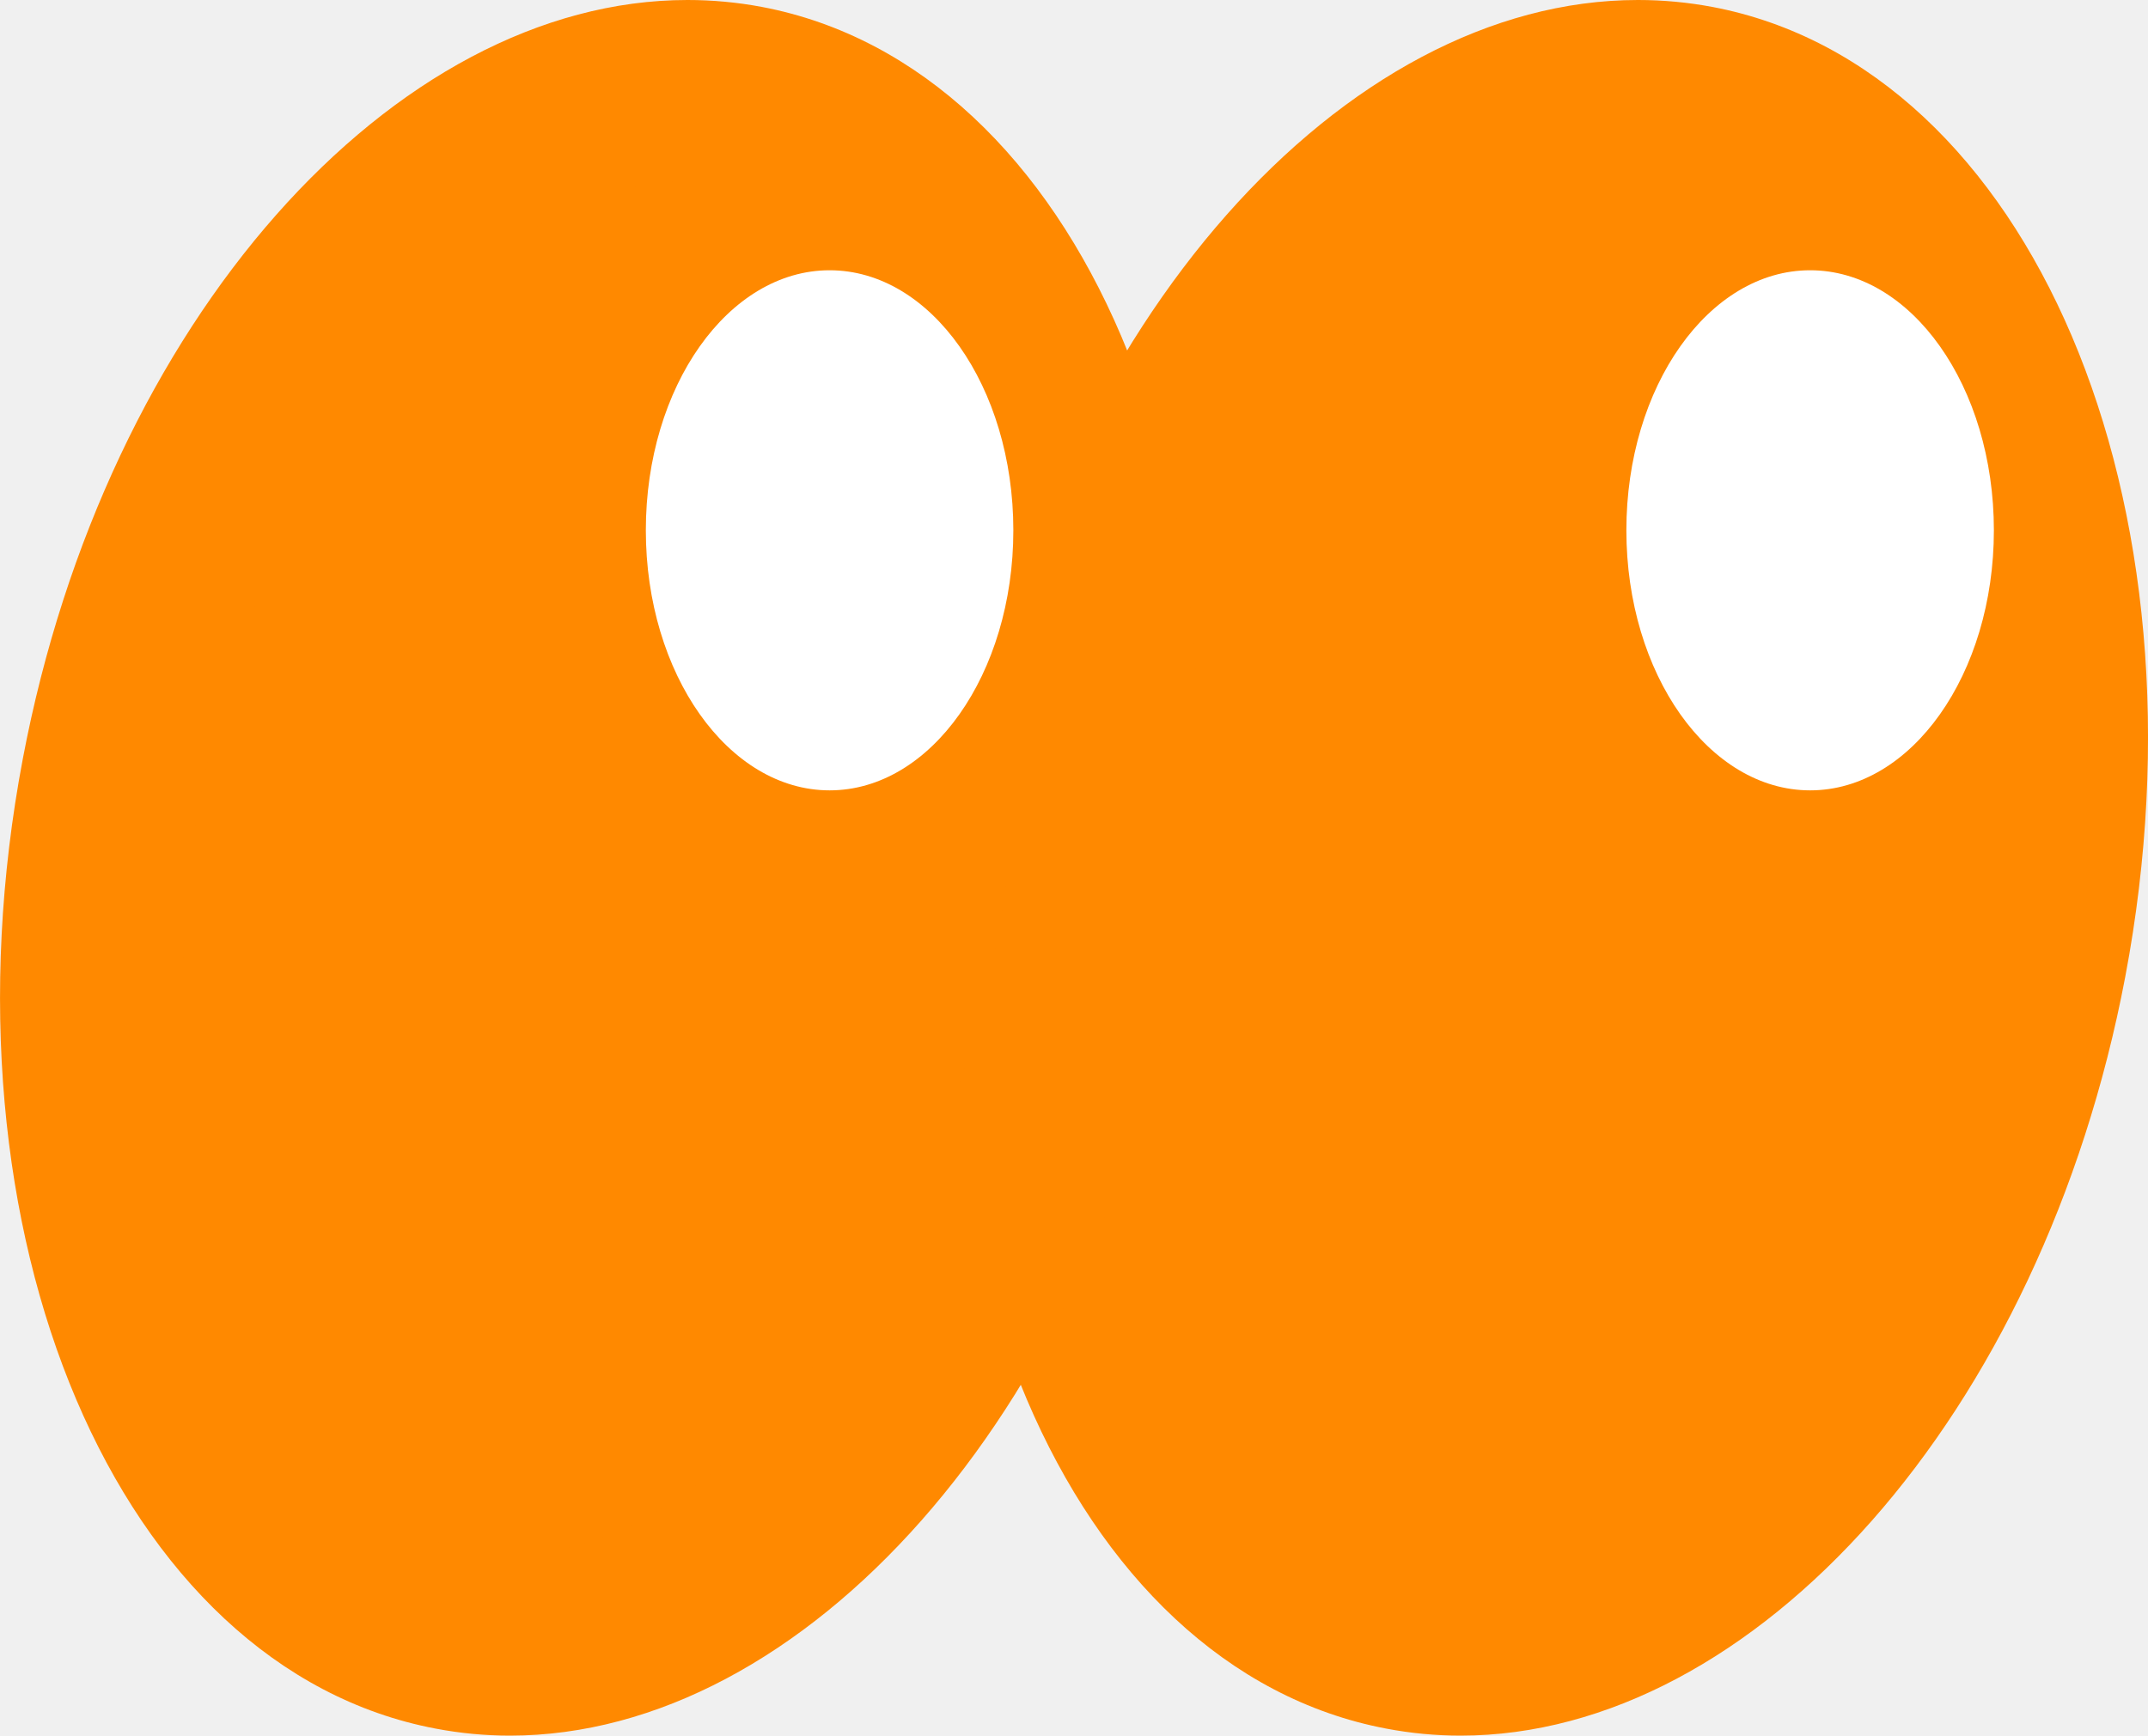
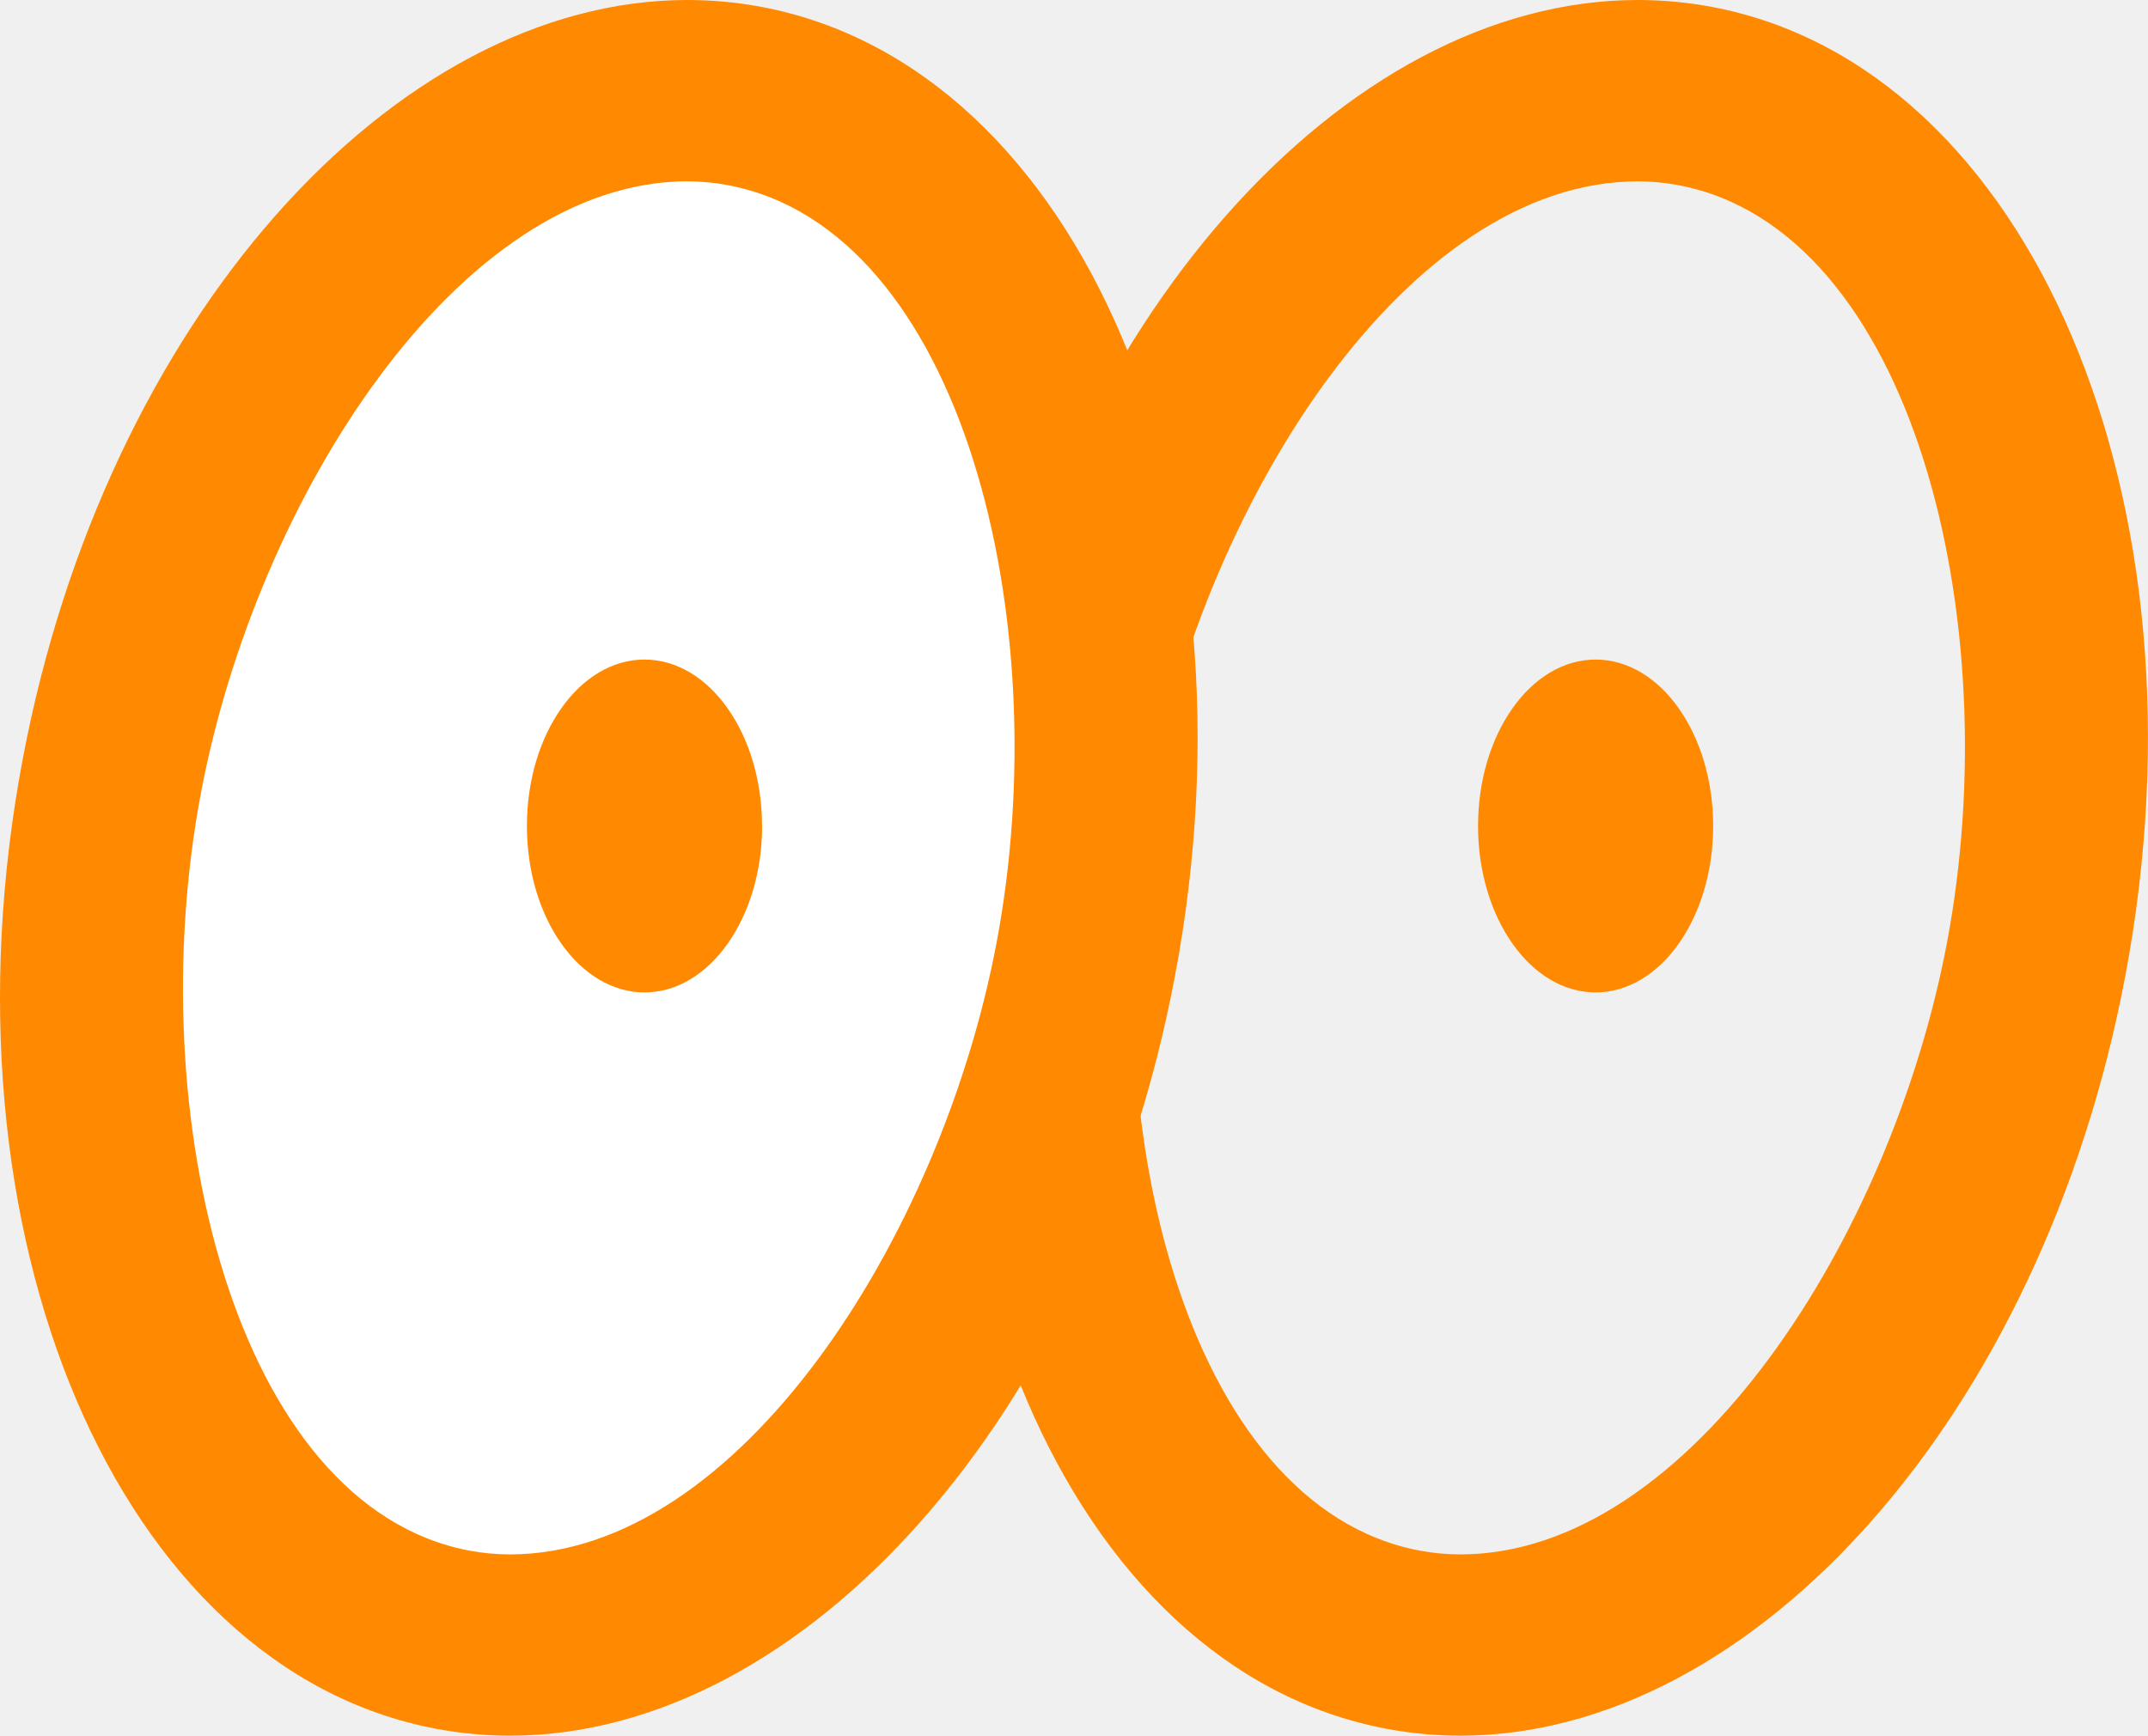
- <svg xmlns="http://www.w3.org/2000/svg" width="26.062" height="21.065" viewBox="0 0 26.062 21.065">
+ <svg xmlns="http://www.w3.org/2000/svg" width="26.477" height="21.4" viewBox="0 0 26.477 21.4">
  <defs>
    <clipPath id="clip-path">
-       <rect id="사각형_286" data-name="사각형 286" width="26.062" height="21.065" fill="none" />
+       <rect id="사각형_344" data-name="사각형 344" width="26.477" height="21.4" fill="none" />
    </clipPath>
  </defs>
-   <g id="그룹_159" data-name="그룹 159" transform="translate(0 0)">
-     <g id="그룹_158" data-name="그룹 158" transform="translate(0 0)" clip-path="url(#clip-path)">
-       <path id="패스_119" data-name="패스 119" d="M22.309,20.363a3.71,3.71,0,0,1-.7-.065,5.129,5.129,0,0,1-3.555-3.345,12.542,12.542,0,0,1-.58-7.14C18.359,5.152,21.427,1.5,24.46,1.5a3.716,3.716,0,0,1,.7.065,5.126,5.126,0,0,1,3.554,3.346,12.532,12.532,0,0,1,.58,7.14c-.883,4.661-3.95,8.313-6.983,8.313" transform="translate(-4.587 -0.399)" fill="#ff8900" />
-       <path id="패스_120" data-name="패스 120" d="M24.061,2.2h0a2.648,2.648,0,0,1,.494.046c2.844.538,4,5.281,3.257,9.2-.676,3.567-3.124,7.418-5.9,7.418a2.711,2.711,0,0,1-.494-.046c-2.844-.539-4-5.281-3.257-9.2.676-3.567,3.124-7.418,5.9-7.418m0-2.2C20.5,0,17,3.888,16,9.208c-1.093,5.77,1.15,11.041,5.01,11.771a4.824,4.824,0,0,0,.9.085c3.564,0,7.057-3.888,8.065-9.209,1.092-5.77-1.15-11.04-5.01-11.771a4.886,4.886,0,0,0-.9-.084" transform="translate(-4.189 0)" fill="#ff8900" />
-       <path id="패스_121" data-name="패스 121" d="M6.589,20.363a3.71,3.71,0,0,1-.7-.065,5.129,5.129,0,0,1-3.555-3.345,12.542,12.542,0,0,1-.58-7.14C2.639,5.152,5.707,1.5,8.739,1.5a3.716,3.716,0,0,1,.7.065,5.125,5.125,0,0,1,3.554,3.346,12.526,12.526,0,0,1,.58,7.14c-.884,4.661-3.951,8.313-6.983,8.313" transform="translate(-0.399 -0.399)" fill="#ff8900" />
-       <path id="패스_122" data-name="패스 122" d="M8.341,2.2h0a2.648,2.648,0,0,1,.494.046c2.844.538,4,5.281,3.257,9.2-.676,3.567-3.124,7.418-5.9,7.418a2.711,2.711,0,0,1-.494-.046c-2.844-.539-4-5.281-3.257-9.2C3.115,6.051,5.563,2.2,8.341,2.2m0-2.2C4.777,0,1.284,3.888.277,9.208c-1.093,5.77,1.15,11.041,5.01,11.771a4.824,4.824,0,0,0,.9.085c3.564,0,7.057-3.888,8.065-9.209C15.347,6.086,13.1.816,9.244.084A4.886,4.886,0,0,0,8.341,0" transform="translate(0 0)" fill="#ff8900" />
-       <path id="패스_123" data-name="패스 123" d="M15.141,7.627c0,1.744-1,3.156-2.229,3.156s-2.23-1.413-2.23-3.156,1-3.156,2.23-3.156,2.229,1.413,2.229,3.156" transform="translate(-2.846 -1.191)" fill="#fff" />
-       <path id="패스_124" data-name="패스 124" d="M31.359,7.627c0,1.744-1,3.156-2.229,3.156S26.9,9.371,26.9,7.627s1-3.156,2.23-3.156,2.229,1.413,2.229,3.156" transform="translate(-7.167 -1.191)" fill="#fff" />
+   <g id="그룹_212" data-name="그룹 212" transform="translate(0 0)">
+     <g id="그룹_211" data-name="그룹 211" transform="translate(0 0)" clip-path="url(#clip-path)">
+       <path id="패스_140" data-name="패스 140" d="M24.194,2.236h0a2.69,2.69,0,0,1,.5.047c2.889.547,4.063,5.365,3.309,9.346-.686,3.624-3.174,7.536-6,7.536a2.755,2.755,0,0,1-.5-.047c-2.889-.548-4.063-5.365-3.309-9.346.686-3.624,3.174-7.536,6-7.536m0-2.236C20.573,0,17.025,3.95,16,9.355c-1.11,5.862,1.169,11.216,5.09,11.959a4.9,4.9,0,0,0,.917.086c3.621,0,7.169-3.95,8.193-9.356C31.311,6.182,29.033.829,25.111.086A4.963,4.963,0,0,0,24.194,0" transform="translate(-4.005 0)" fill="#ff8900" />
+       <path id="패스_141" data-name="패스 141" d="M6.67,20.664A3.769,3.769,0,0,1,5.96,20.6a5.211,5.211,0,0,1-3.611-3.4,12.735,12.735,0,0,1-.588-7.254C2.657,5.21,5.774,1.5,8.855,1.5a3.775,3.775,0,0,1,.709.066,5.208,5.208,0,0,1,3.611,3.4,12.732,12.732,0,0,1,.589,7.253c-.9,4.735-4.013,8.445-7.095,8.445" transform="translate(-0.381 -0.382)" fill="#fff" />
+       <path id="패스_142" data-name="패스 142" d="M8.474,2.236h0a2.69,2.69,0,0,1,.5.047c2.889.547,4.063,5.365,3.309,9.346-.686,3.624-3.174,7.536-6,7.536a2.755,2.755,0,0,1-.5-.047C2.9,18.57,1.724,13.752,2.478,9.771c.686-3.624,3.174-7.536,6-7.536M8.474,0C4.853,0,1.3,3.95.281,9.355c-1.11,5.862,1.169,11.216,5.09,11.959a4.9,4.9,0,0,0,.917.086c3.621,0,7.169-3.95,8.193-9.356C15.592,6.182,13.313.829,9.391.086A4.963,4.963,0,0,0,8.474,0" transform="translate(0 0)" fill="#ff8900" />
+       <path id="패스_143" data-name="패스 143" d="M11.614,12.964c0,1.133-.649,2.052-1.449,2.052S8.715,14.1,8.715,12.964s.649-2.052,1.449-2.052,1.449.918,1.449,2.052" transform="translate(-2.22 -2.78)" fill="#ff8900" />
+       <path id="패스_144" data-name="패스 144" d="M27.345,12.964c0,1.133-.649,2.052-1.449,2.052s-1.449-.918-1.449-2.052.649-2.052,1.449-2.052,1.449.918,1.449,2.052" transform="translate(-6.228 -2.78)" fill="#ff8900" />
    </g>
  </g>
</svg>
